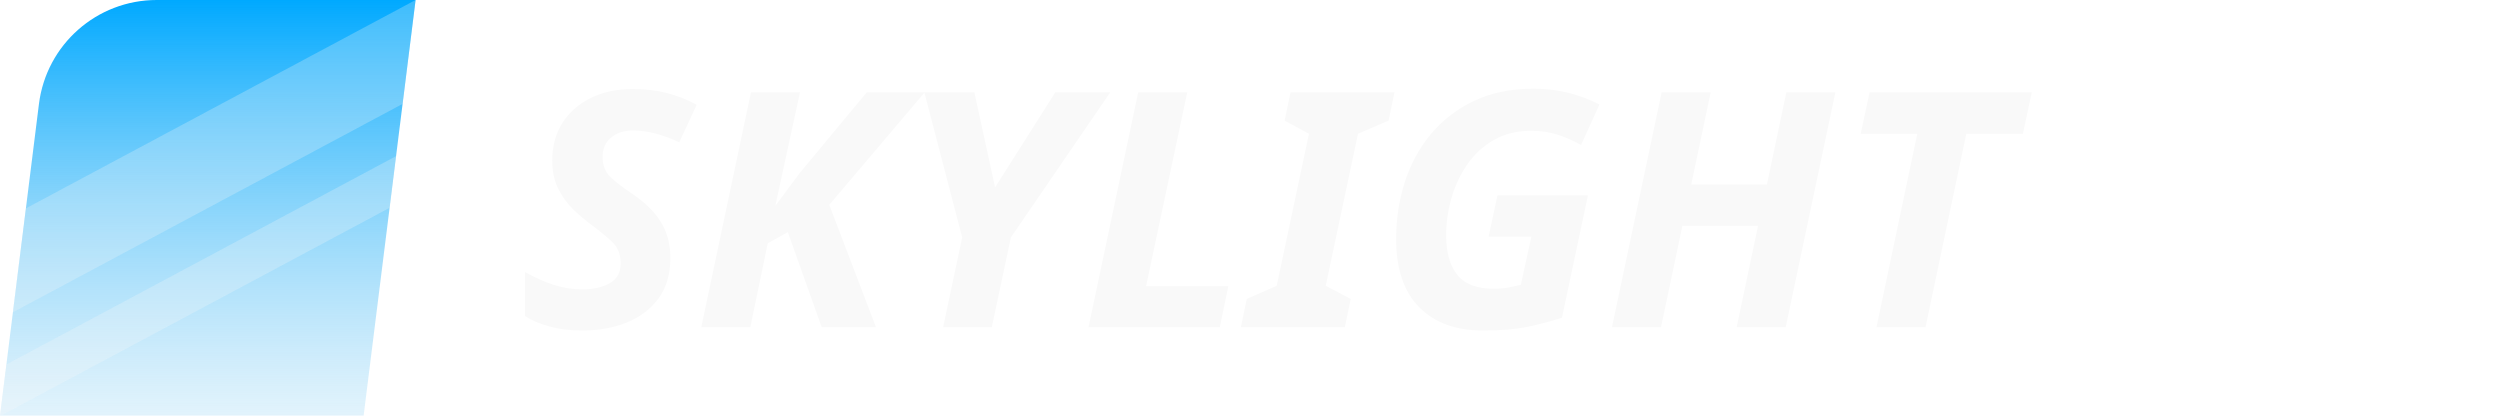
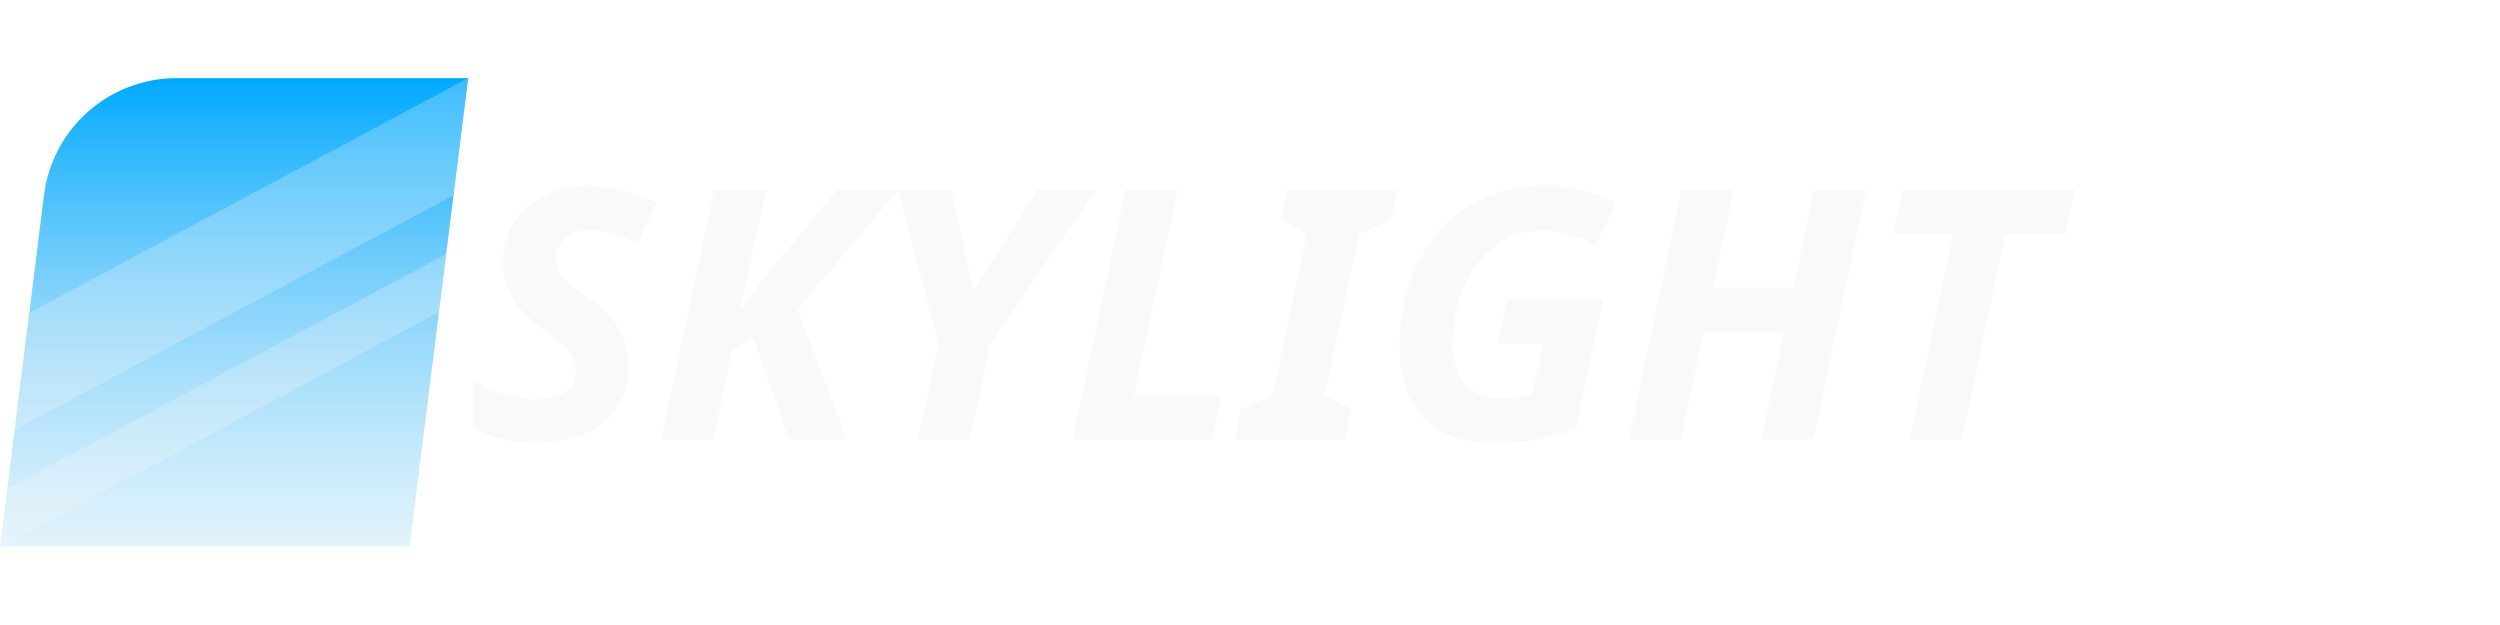
- <svg xmlns="http://www.w3.org/2000/svg" xmlns:xlink="http://www.w3.org/1999/xlink" width="1540" height="256" viewBox="0 0 1540 256" version="1.1" id="svg1" xml:space="preserve">
+ <svg xmlns="http://www.w3.org/2000/svg" xmlns:xlink="http://www.w3.org/1999/xlink" width="256" height="64" viewBox="0 0 256 64" version="1.1" id="svg1" xml:space="preserve">
  <defs id="defs1">
    <rect x="468" y="-544" width="2022" height="1416" id="rect2" />
    <rect x="330.926" y="0" width="1780.495" height="640.639" id="rect1" />
    <linearGradient id="linearGradient1">
      <stop style="stop-color:#00a9ff;stop-opacity:1;" offset="0" id="stop1" />
      <stop style="stop-color:#89cff3;stop-opacity:0.251;" offset="1" id="stop2" />
    </linearGradient>
    <linearGradient xlink:href="#linearGradient1" id="linearGradient2" x1="128" y1="0.339" x2="128" y2="256" gradientUnits="userSpaceOnUse" gradientTransform="matrix(-1,0,0,1.001327,256,-0.3396073)" />
  </defs>
  <g id="layer1">
    <rect style="fill:#151a30;fill-opacity:1;stroke-width:2.602;stroke-dasharray:none" id="rect7" width="1752" height="413.647" x="-20.52" y="424.989" transform="scale(1,-1)" />
-     <path id="rect1-8" style="fill:url(#linearGradient2);stroke-width:1.001;stroke-dasharray:none" d="M 256,0 H 96.529 A 73.1,73.1 138.562 0 0 23.993,64.034 L -1.25e-6,256 H 224 Z" />
-     <path id="rect1-8-8" style="fill:#f9f9f9;fill-opacity:0.25;stroke-width:1.001;stroke-dasharray:none" d="m 256,0 -240.046,128.353 -7.999,64 L 247.997,64 Z" />
-     <path id="rect1-8-8-8" style="fill:#f9f9f9;fill-opacity:0.25;stroke-width:1.001;stroke-dasharray:none" d="M 251.981,32.177 11.935,160.53 7.955,192.353 247.997,64 Z" transform="translate(-8.00294,64)" />
-     <text xml:space="preserve" id="text1" style="font-style:italic;font-variant:normal;font-weight:bold;font-stretch:normal;font-size:202.667px;font-family:Sans;-inkscape-font-specification:'Sans, Bold Italic';font-variant-ligatures:normal;font-variant-caps:normal;font-variant-numeric:normal;font-variant-east-asian:normal;white-space:pre;shape-inside:url(#rect2);display:inline;fill:#f9f9f9;fill-opacity:1" transform="translate(-148.6927,560.6763)">
-       <tspan x="468" y="-359.101" id="tspan2">SKYLIGHT</tspan>
+     <g id="g1" transform="matrix(0.1872416,0,0,0.1872416,0.00900289,8)">
+       <path id="rect1-8" style="fill:url(#linearGradient2);stroke-width:1.001;stroke-dasharray:none" d="M 256,0 H 96.529 A 73.1,73.1 138.562 0 0 23.993,64.034 L -1.25e-6,256 H 224 Z" />
+       <path id="rect1-8-8" style="fill:#f9f9f9;fill-opacity:0.25;stroke-width:1.001;stroke-dasharray:none" d="m 256,0 -240.046,128.353 -7.999,64 L 247.997,64 Z" />
+       <path id="rect1-8-8-8" style="fill:#f9f9f9;fill-opacity:0.25;stroke-width:1.001;stroke-dasharray:none" d="M 251.981,32.177 11.935,160.53 7.955,192.353 247.997,64 Z" transform="translate(-8.00294,64)" />
+     </g>
+     <text xml:space="preserve" id="text1" style="font-style:italic;font-variant:normal;font-weight:bold;font-stretch:normal;font-size:202.667px;font-family:Sans;-inkscape-font-specification:'Sans, Bold Italic';font-variant-ligatures:normal;font-variant-caps:normal;font-variant-numeric:normal;font-variant-east-asian:normal;white-space:pre;shape-inside:url(#rect2);display:inline;fill:#f9f9f9;fill-opacity:1" transform="matrix(0.1766038,0,0,0.1766038,-34.83009,108.4123)">
+       <tspan x="468" y="-359.101" id="tspan1">SKYLIGHT</tspan>
    </text>
  </g>
</svg>
